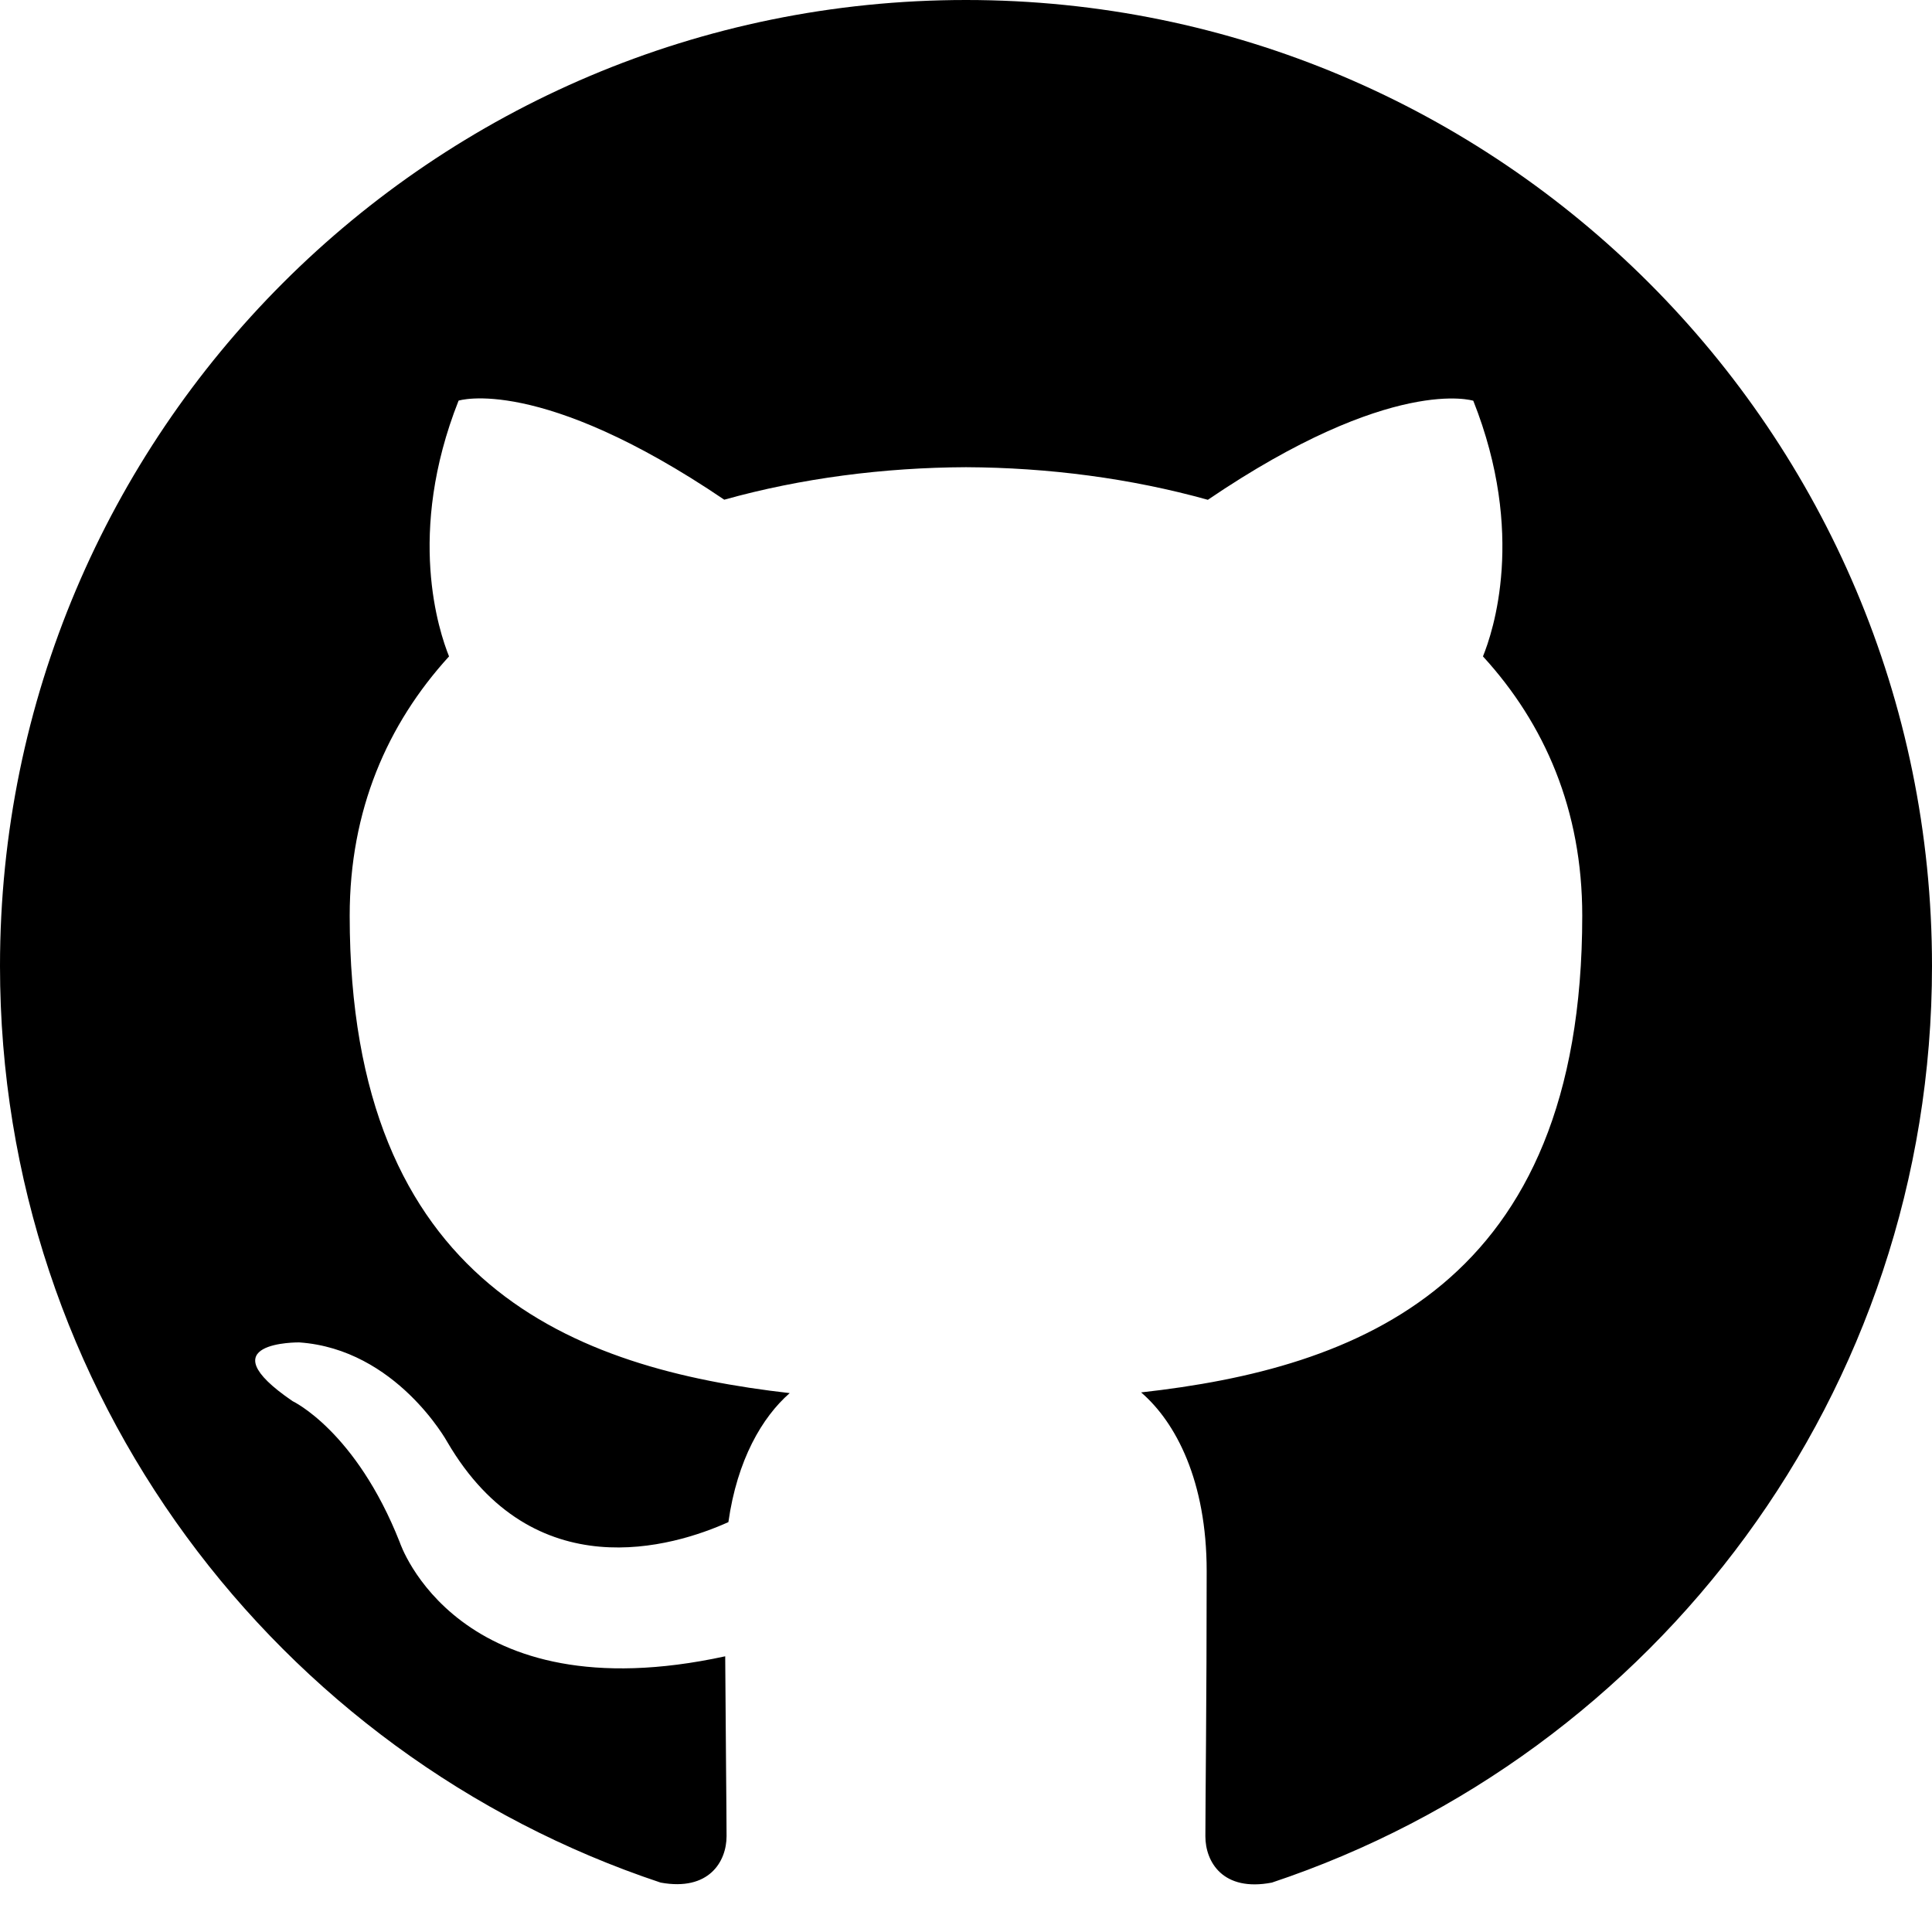
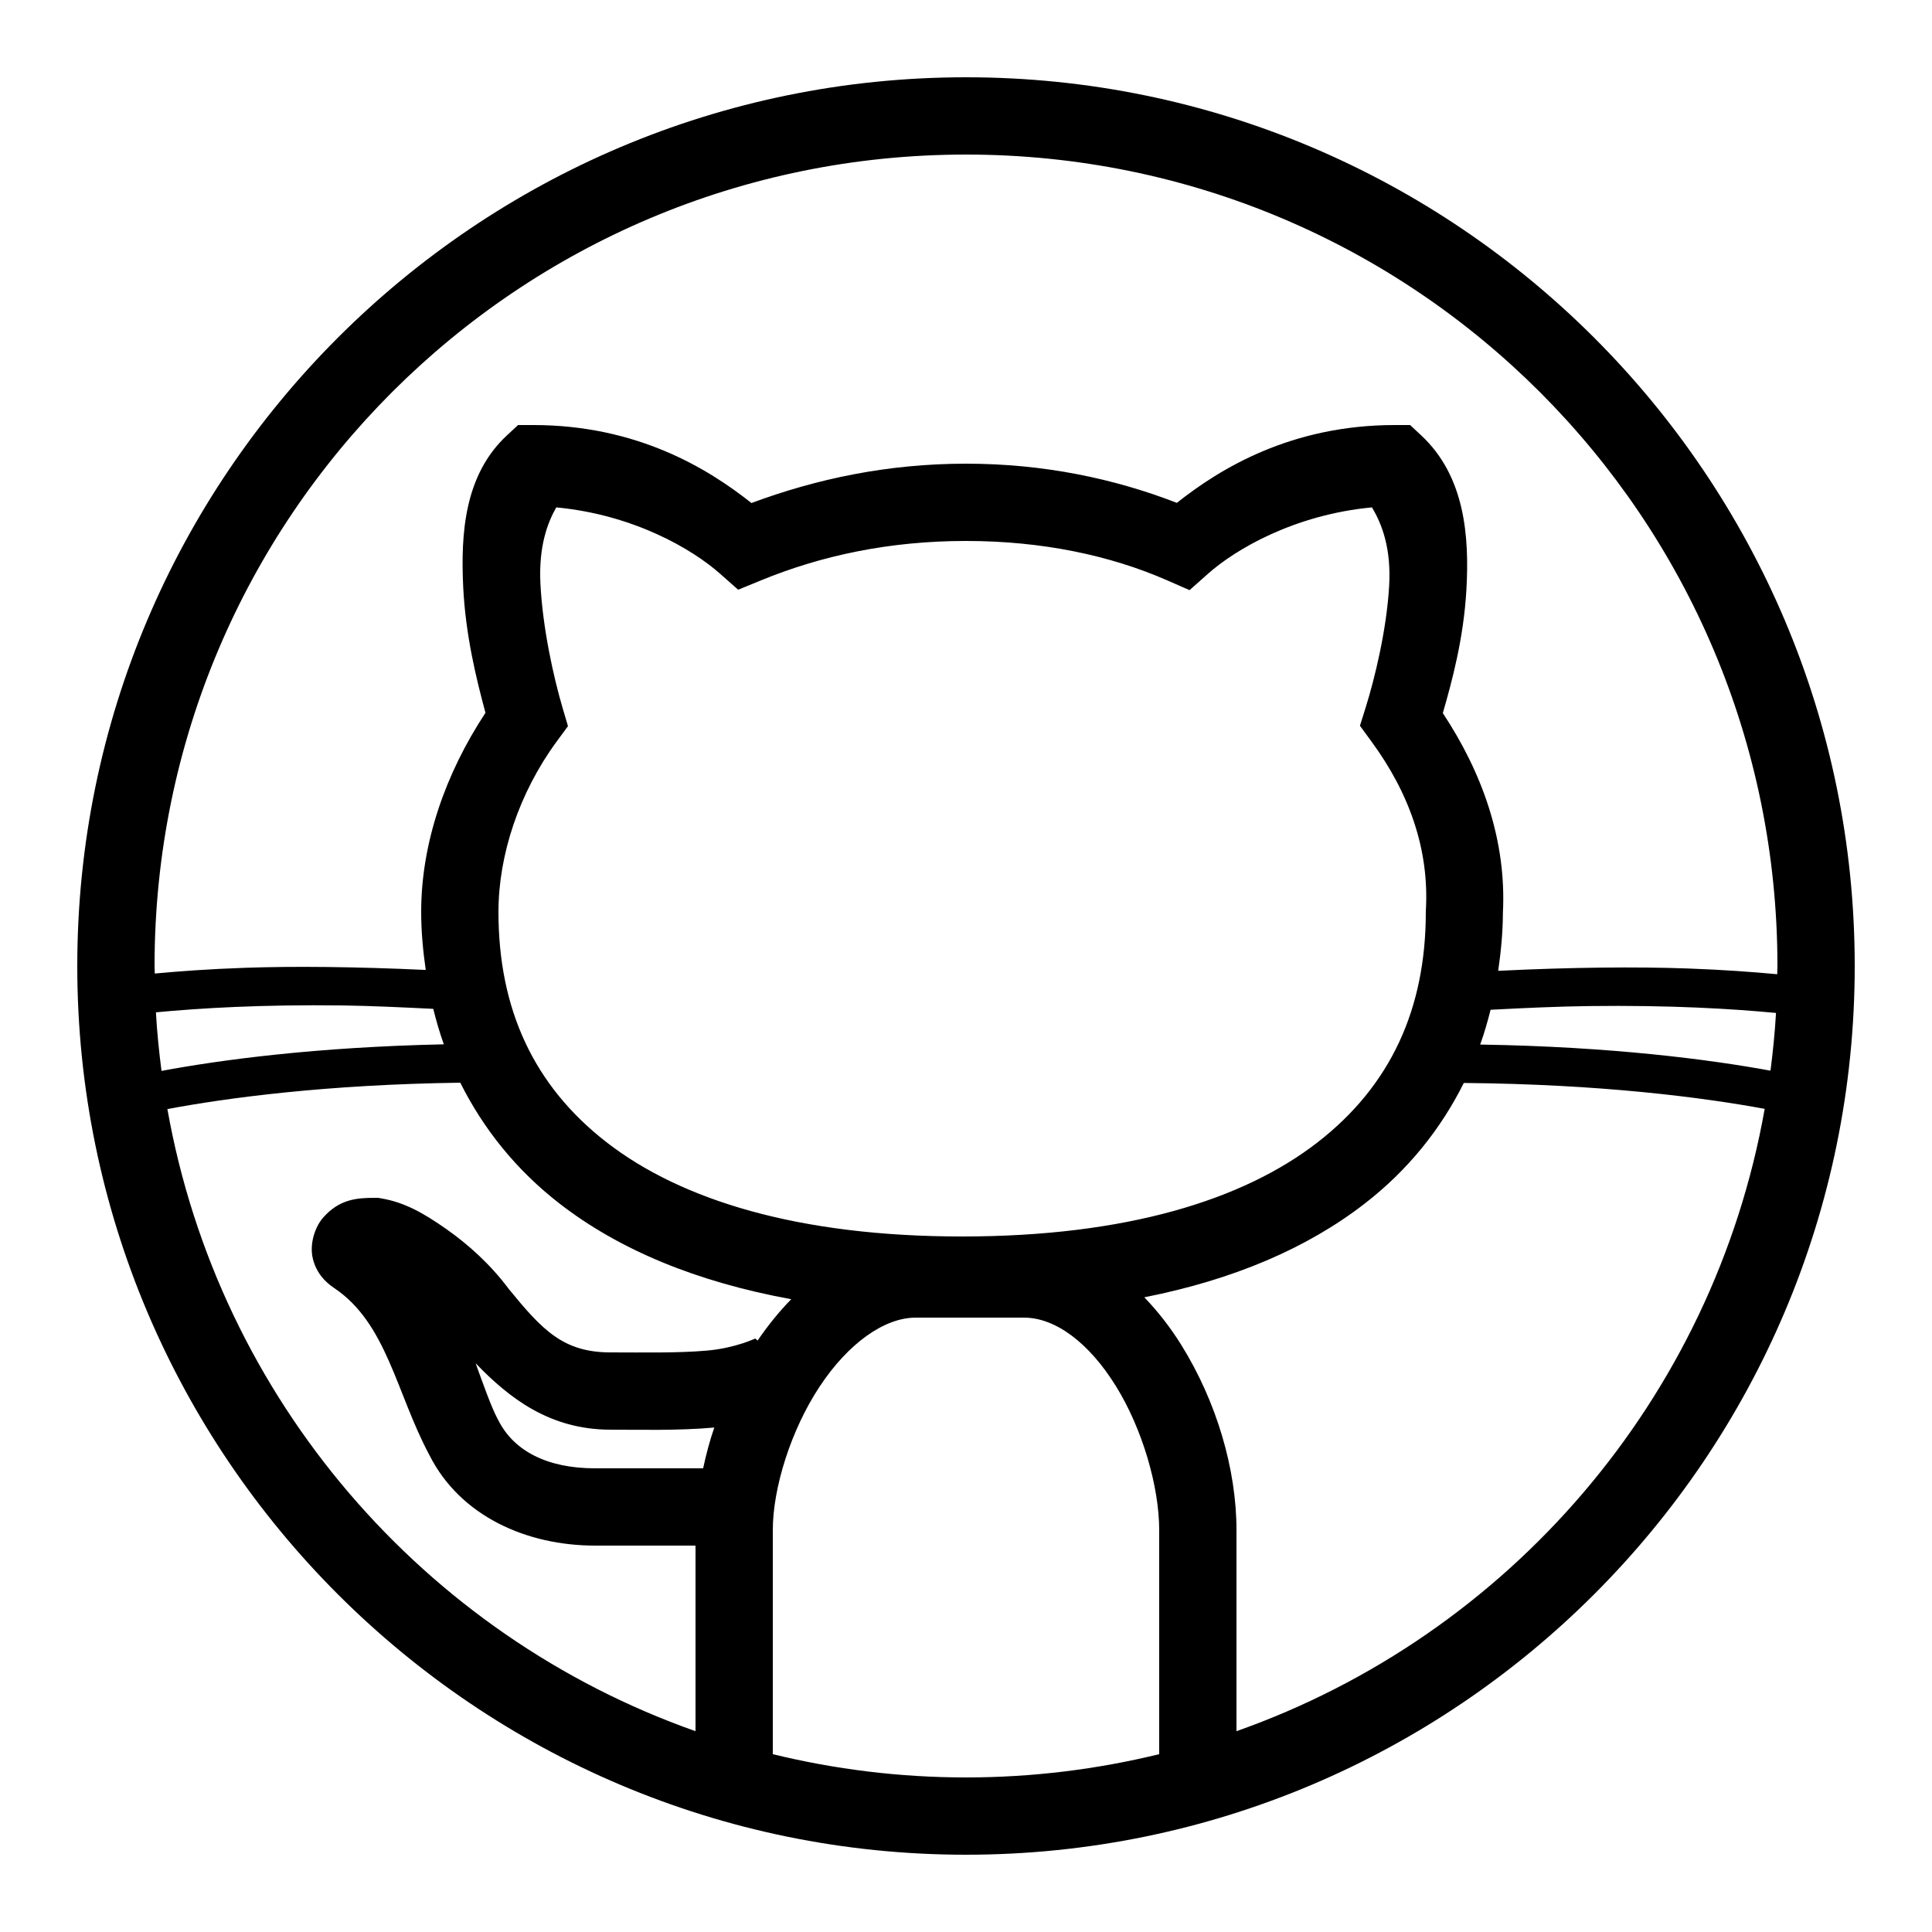
- <svg xmlns="http://www.w3.org/2000/svg" height="1024" width="1024">
-   <path d="M512 0C229.25 0 0 229.25 0 512c0 226.25 146.688 418.125 350.156 485.812 25.594 4.688 34.938-11.125 34.938-24.625 0-12.188-0.469-52.562-0.719-95.312C242 908.812 211.906 817.5 211.906 817.5c-23.312-59.125-56.844-74.875-56.844-74.875-46.531-31.75 3.53-31.125 3.53-31.125 51.406 3.562 78.47 52.75 78.47 52.75 45.688 78.25 119.875 55.625 149 42.5 4.654-33 17.904-55.625 32.5-68.375C304.906 725.438 185.344 681.5 185.344 485.312c0-55.938 19.969-101.562 52.656-137.406-5.219-13-22.844-65.094 5.062-135.562 0 0 42.938-13.75 140.812 52.5 40.812-11.406 84.594-17.031 128.125-17.219 43.5 0.188 87.312 5.875 128.188 17.281 97.688-66.312 140.688-52.5 140.688-52.5 28 70.531 10.375 122.562 5.125 135.5 32.812 35.844 52.625 81.469 52.625 137.406 0 196.688-119.75 240-233.812 252.688 18.438 15.875 34.75 47 34.75 94.75 0 68.438-0.688 123.625-0.688 140.5 0 13.625 9.312 29.562 35.25 24.562C877.438 930 1024 738.125 1024 512 1024 229.25 794.75 0 512 0z" />
+ <svg xmlns="http://www.w3.org/2000/svg" x="0px" y="0px" width="100" height="100" viewBox="0 0 50 50">
+   <path d="M 25 2 C 12.311 2 2 12.311 2 25 C 2 37.689 12.311 48 25 48 C 37.689 48 48 37.689 48 25 C 48 12.311 37.689 2 25 2 z M 25 4 C 36.607 4 46 13.393 46 25 C 46 25.071 45.995 25.142 45.994 25.213 C 45.355 25.154 44.616 25.098 43.676 25.064 C 42.347 25.017 40.672 25.031 38.773 25.125 C 38.844 24.635 38.893 24.137 38.895 23.627 C 38.991 21.754 38.363 20.002 37.34 18.455 C 37.587 17.601 37.877 16.515 37.949 15.283 C 38.032 13.879 37.911 12.322 36.783 11.27 L 36.494 11 L 36.1 11 C 33.417 11 31.58 12.123 30.457 13.014 C 28.836 12.386 27.012 12 25 12 C 22.976 12 21.136 12.391 19.447 13.018 C 18.325 12.127 16.487 11 13.801 11 L 13.408 11 L 13.119 11.268 C 12.021 12.287 11.92 13.802 11.988 15.199 C 12.049 16.432 12.322 17.552 12.564 18.447 C 11.524 20.025 10.9 21.822 10.9 23.6 C 10.9 24.111 10.948 24.61 11.018 25.102 C 9.212 25.018 7.602 25.002 6.324 25.047 C 5.385 25.08 4.645 25.136 4.006 25.195 C 4.005 25.13 4 25.065 4 25 C 4 13.393 13.393 4 25 4 z M 14.396 13.131 C 16.414 13.322 17.932 14.223 18.635 14.848 L 19.104 15.262 L 19.682 15.025 C 21.263 14.374 23.027 14 25 14 C 26.973 14 28.737 14.376 30.199 15.016 L 30.785 15.273 L 31.264 14.848 C 31.967 14.223 33.487 13.322 35.506 13.131 C 35.774 13.576 36.007 14.209 35.951 15.166 C 35.884 16.312 35.577 17.56 35.346 18.301 L 35.195 18.783 L 35.494 19.191 C 36.484 20.541 36.988 22.001 36.902 23.545 L 36.9 23.572 L 36.9 23.6 C 36.9 26.095 36.002 28.092 34.088 29.572 C 32.174 31.052 29.153 32 24.9 32 C 20.648 32 17.625 31.052 15.711 29.572 C 13.797 28.092 12.9 26.095 12.9 23.6 C 12.9 22.135 13.429 20.524 14.406 19.191 L 14.699 18.793 L 14.559 18.318 C 14.327 17.53 14.043 16.254 13.986 15.102 C 13.939 14.143 14.166 13.537 14.396 13.131 z M 8.885 26.021 C 9.591 26.031 10.401 26.069 11.213 26.109 C 11.29 26.421 11.379 26.728 11.486 27.027 C 8.179 27.097 5.705 27.43 4.18 27.715 C 4.115 27.214 4.064 26.71 4.035 26.199 C 5.162 26.092 6.751 25.994 8.885 26.021 z M 41.115 26.037 C 43.248 26.01 44.836 26.108 45.963 26.215 C 45.934 26.718 45.884 27.216 45.82 27.709 C 44.241 27.419 41.7 27.087 38.307 27.033 C 38.412 26.74 38.5 26.438 38.576 26.133 C 39.471 26.085 40.345 26.047 41.115 26.037 z M 11.912 28.02 C 12.509 29.215 13.362 30.283 14.488 31.154 C 16.029 32.346 18.032 33.178 20.477 33.623 C 20.157 33.952 19.866 34.313 19.607 34.693 L 19.547 34.641 C 19.552 34.634 19.05 34.886 18.299 34.953 C 17.548 35.02 16.622 35 15.801 35 C 14.576 35 14.036 34.421 13.174 33.367 C 12.696 32.724 12.114 32.202 11.549 31.807 C 10.97 31.401 10.476 31.116 9.865 31.014 L 9.783 31 L 9.699 31 C 9.233 31 8.781 31.034 8.359 31.516 C 8.149 31.757 8.003 32.203 8.098 32.58 C 8.192 32.958 8.431 33.19 8.645 33.332 C 10.011 34.243 10.253 36.047 11.109 37.65 C 11.909 39.244 13.636 40 15.4 40 L 18 40 L 18 44.803 C 10.968 42.321 5.665 36.205 4.332 28.703 C 5.863 28.415 8.427 28.068 11.912 28.02 z M 37.883 28.027 C 41.446 28.058 44.081 28.404 45.67 28.697 C 44.339 36.202 39.034 42.32 32 44.803 L 32 39.6 C 32 38.015 31.48 36.268 30.574 34.811 C 30.299 34.368 29.976 33.95 29.615 33.574 C 31.93 33.117 33.832 32.299 35.312 31.154 C 36.437 30.285 37.288 29.22 37.883 28.027 z M 23.699 34.1 L 26.5 34.1 C 27.313 34.1 28.18 34.747 28.875 35.865 C 29.57 36.983 30 38.484 30 39.6 L 30 45.398 C 28.397 45.789 26.724 46 25 46 C 23.276 46 21.603 45.789 20 45.398 L 20 39.6 C 20 38.509 20.468 37.011 21.209 35.889 C 21.95 34.766 22.886 34.1 23.699 34.1 z M 12.309 35.281 C 13.174 36.179 14.223 37 15.801 37 C 16.58 37 17.552 37.028 18.477 36.945 C 18.48 36.945 18.483 36.944 18.486 36.943 C 18.365 37.293 18.274 37.646 18.197 38 L 15.4 38 C 14.167 38 13.296 37.554 12.895 36.752 L 12.887 36.738 L 12.881 36.727 C 12.716 36.421 12.501 35.811 12.309 35.281 z" />
</svg>
